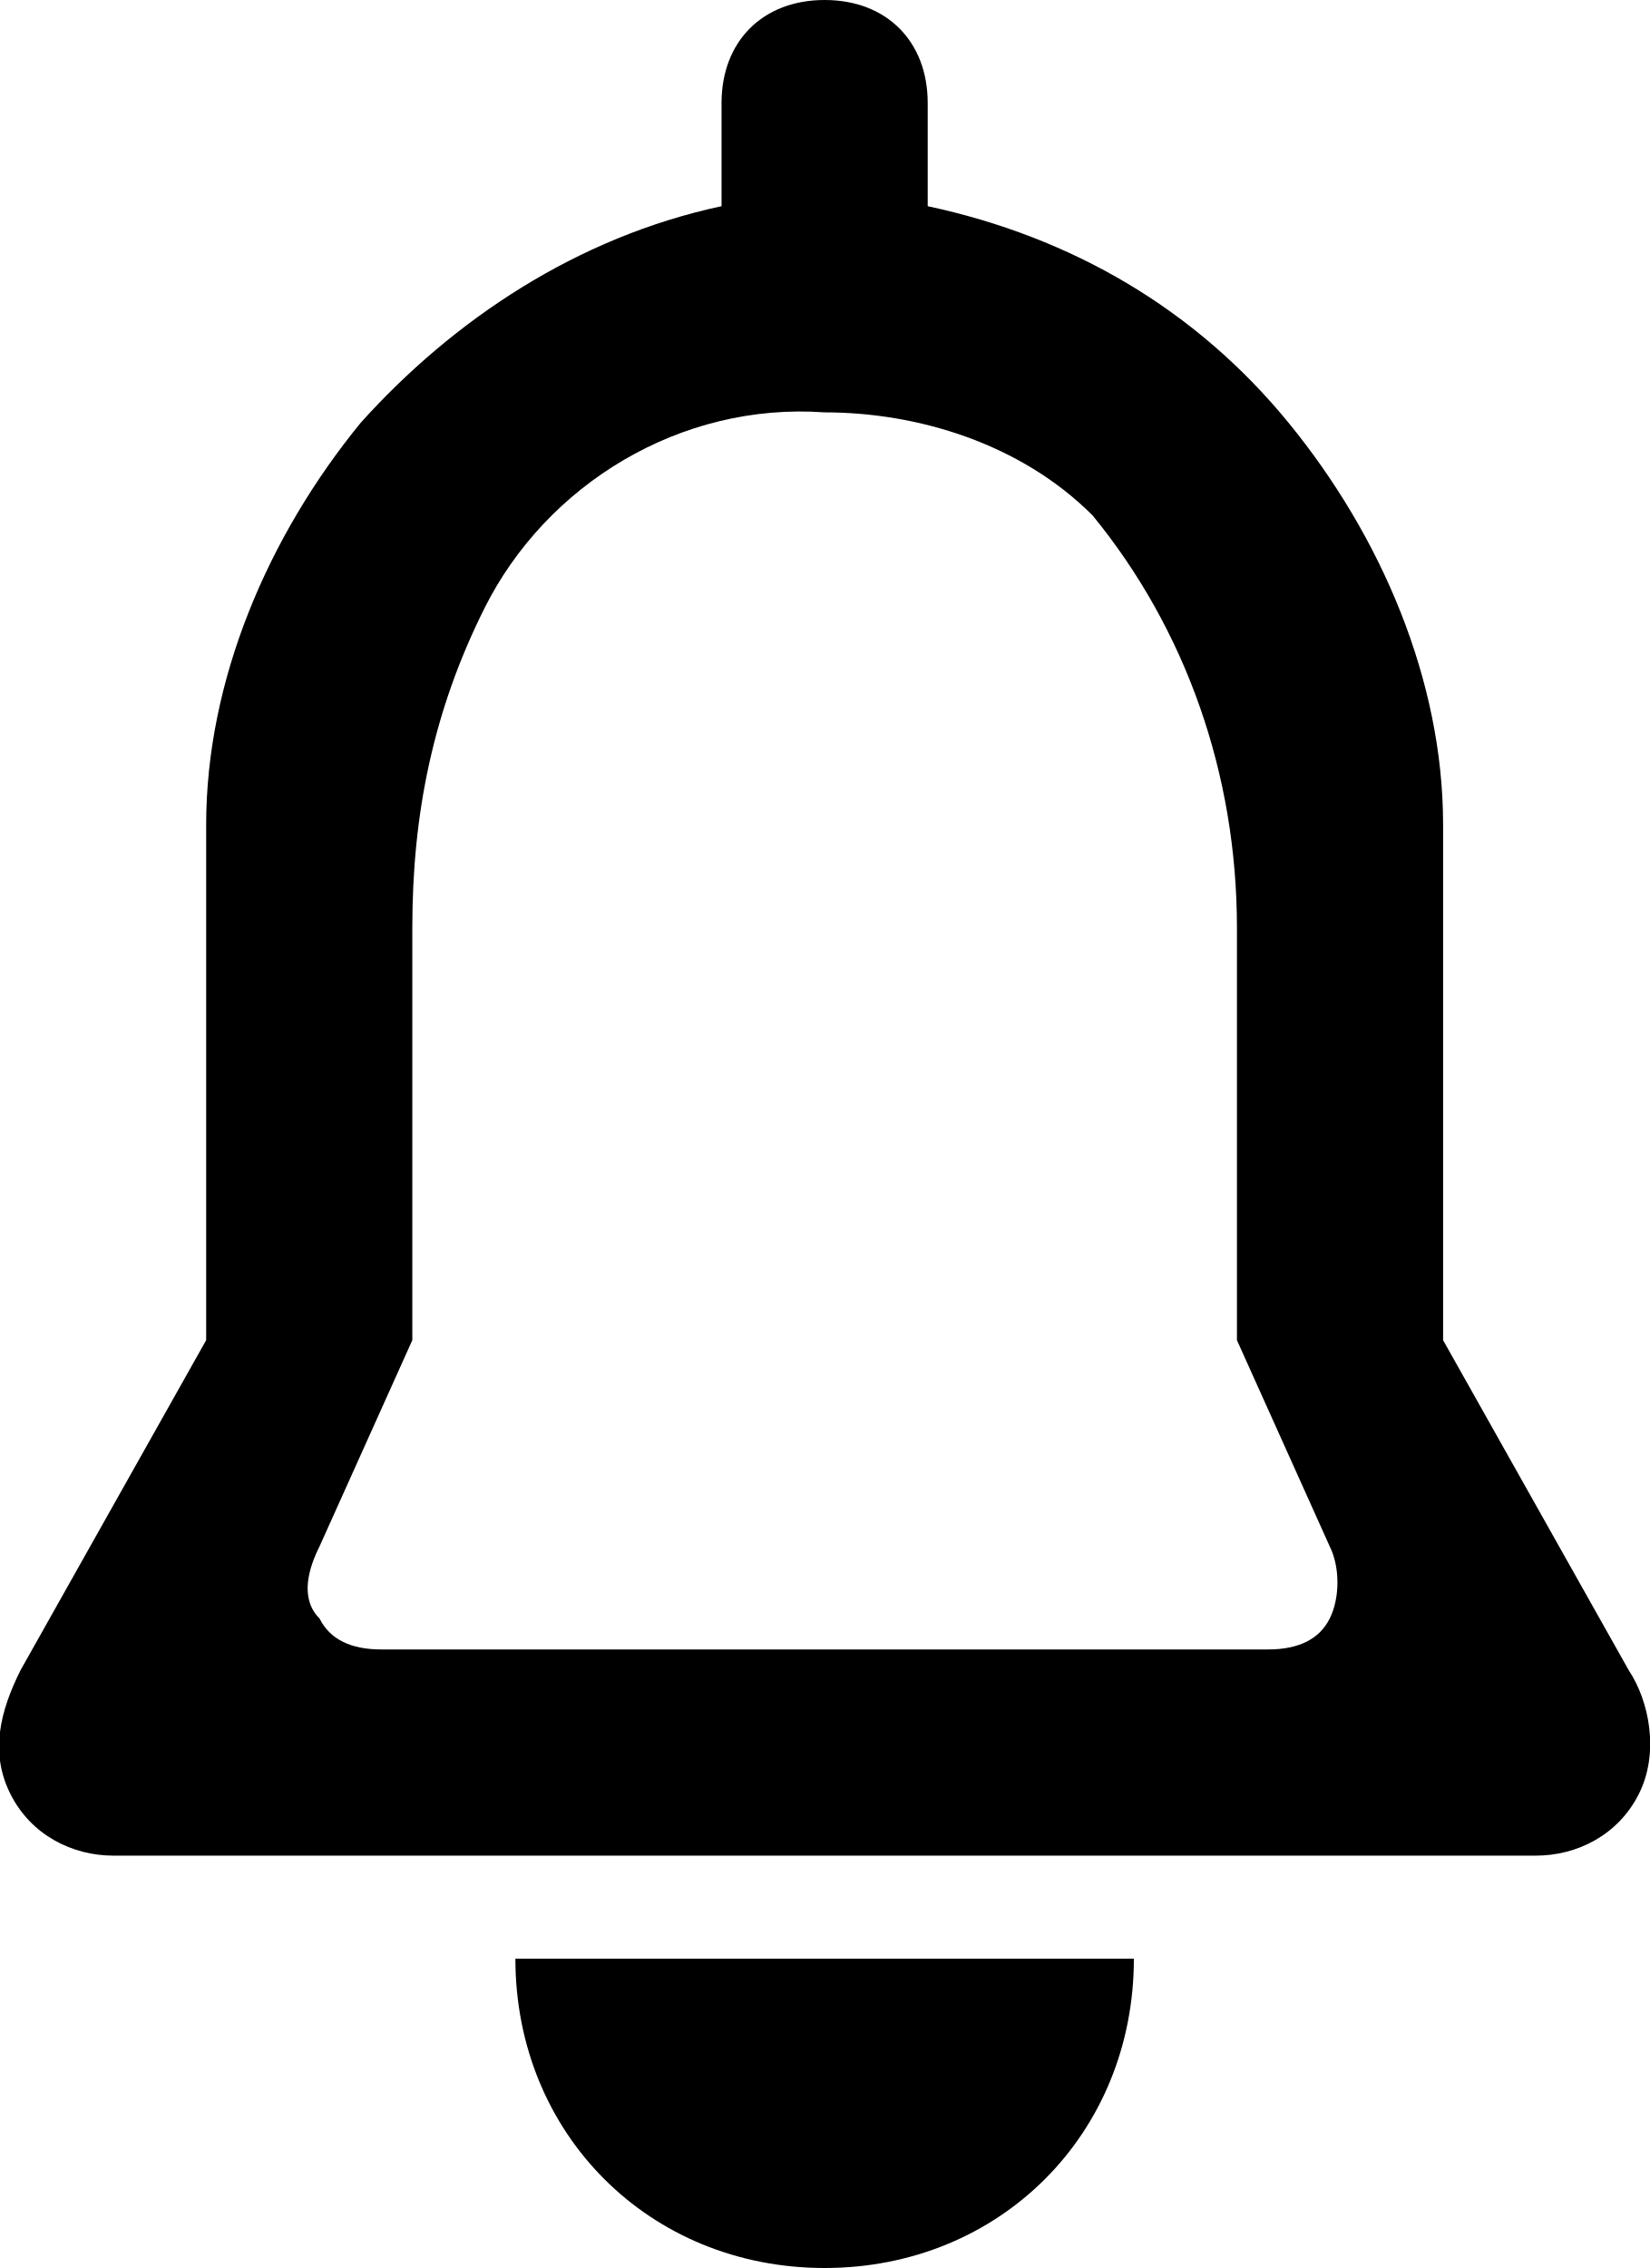
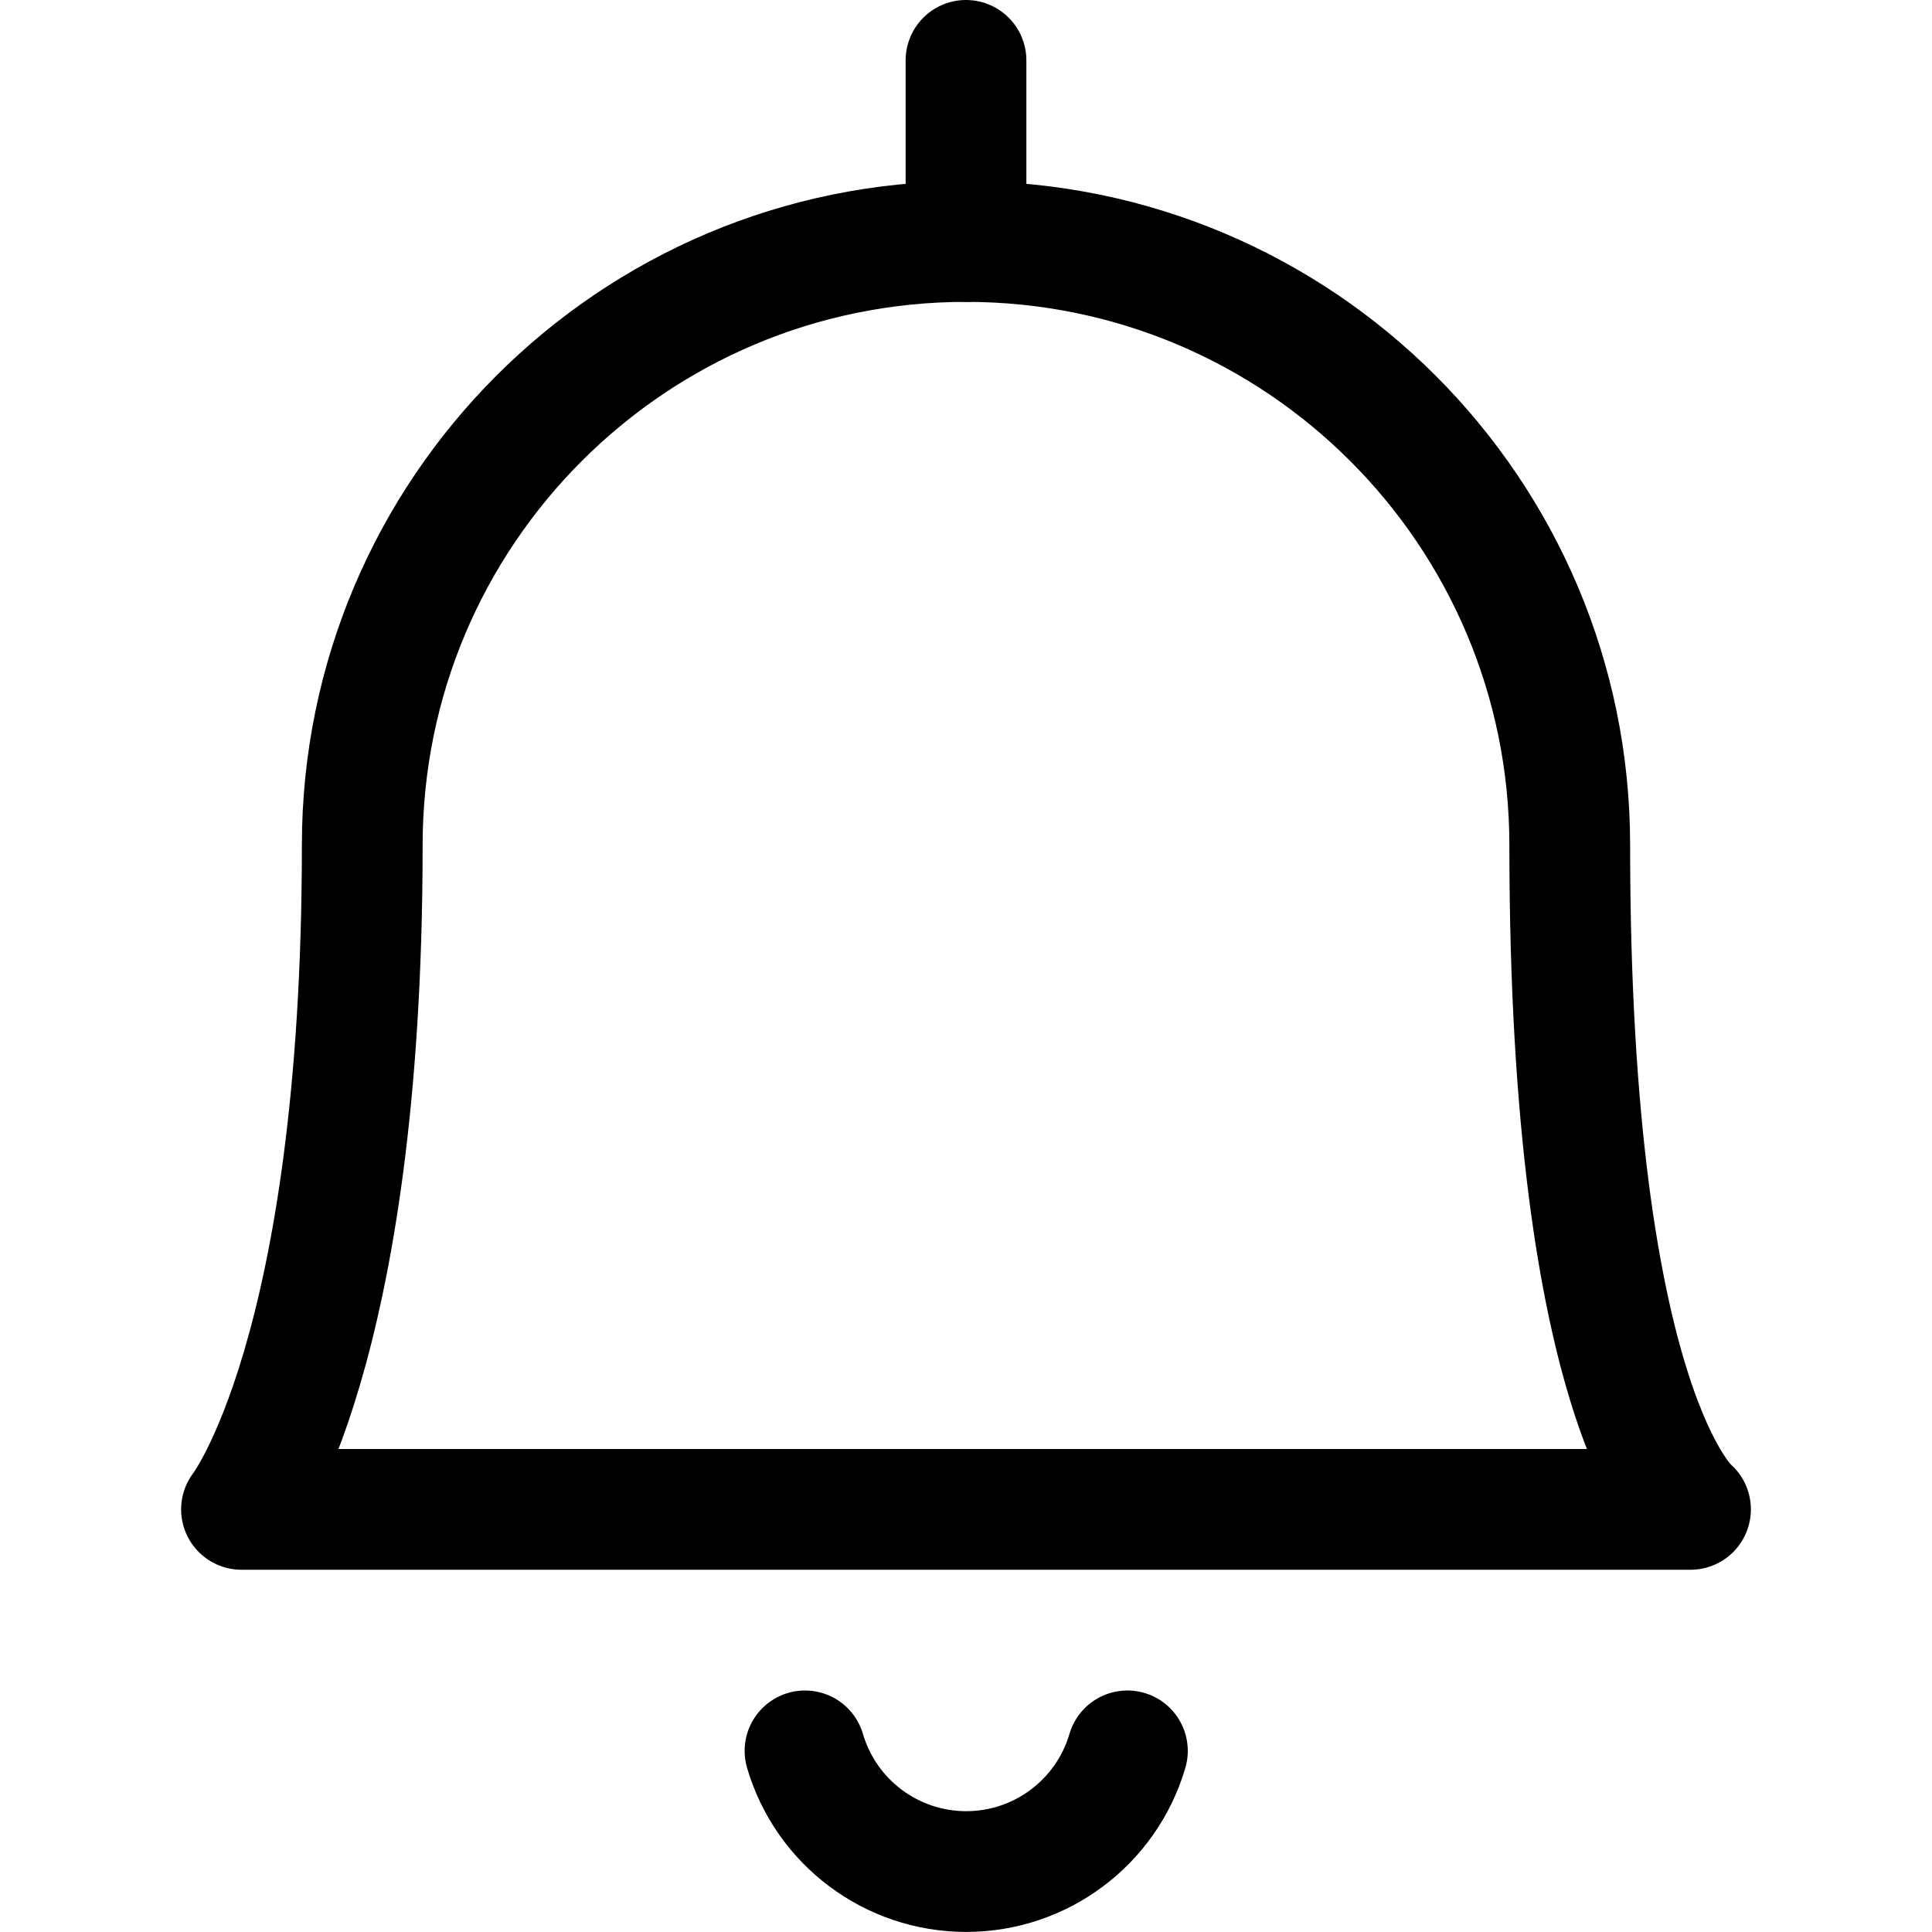
- <svg xmlns="http://www.w3.org/2000/svg" fill="currentColor" viewBox="0 0 16 22">
-   <path d="M8 22c-1.7 0-3-1.3-3-3h6c0 1.7-1.3 3-3 3zm6.9-4H1.1c-.4 0-.8-.2-1-.6-.2-.4-.1-.8.1-1.2L2 13V8c0-1.4.6-2.8 1.5-3.9.9-1 2.1-1.8 3.5-2.1V1c0-.6.4-1 1-1s1 .4 1 1v1c1.4.3 2.6 1 3.5 2.1C13.4 5.2 14 6.6 14 8v5l1.8 3.2c.2.3.3.8.1 1.2-.2.4-.6.6-1 .6zM8 4c-1.4-.1-2.7.7-3.3 1.9-.5 1-.7 2-.7 3.1v4l-.9 2c-.1.2-.2.5 0 .7.1.2.3.3.6.3h8.6c.3 0 .5-.1.6-.3.1-.2.1-.5 0-.7l-.9-2V9c0-1.5-.5-2.9-1.4-4-.7-.7-1.7-1-2.6-1z" />
+ <svg xmlns="http://www.w3.org/2000/svg" version="1.1" id="Layer_1" x="0" y="0" viewBox="0 0 24 24" xml:space="preserve">
+   <path vector-effect="non-scaling-stroke" d="M10 21.75a2.087 2.087 0 004.005 0" fill="none" stroke="currentColor" stroke-width="1.5" stroke-linecap="round" stroke-linejoin="round" />
+   <path fill="none" stroke="currentColor" stroke-width="1.5" stroke-linecap="round" stroke-linejoin="round" d="M12 3V.75" />
+   <path vector-effect="non-scaling-stroke" d="M12 3a7.5 7.5 0 017.5 7.5c0 7.046 1.5 8.25 1.5 8.25H3s1.5-1.916 1.5-8.25A7.5 7.5 0 0112 3z" fill="none" stroke="currentColor" stroke-width="1.5" stroke-linecap="round" stroke-linejoin="round" />
</svg>
